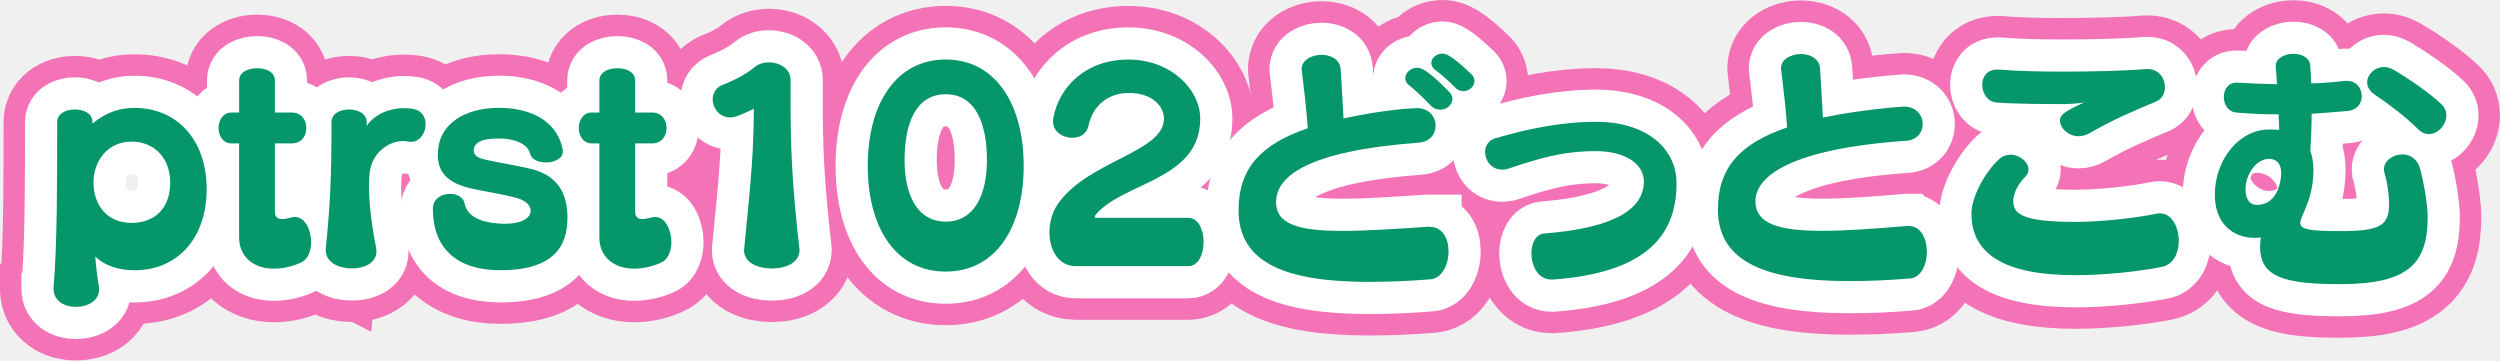
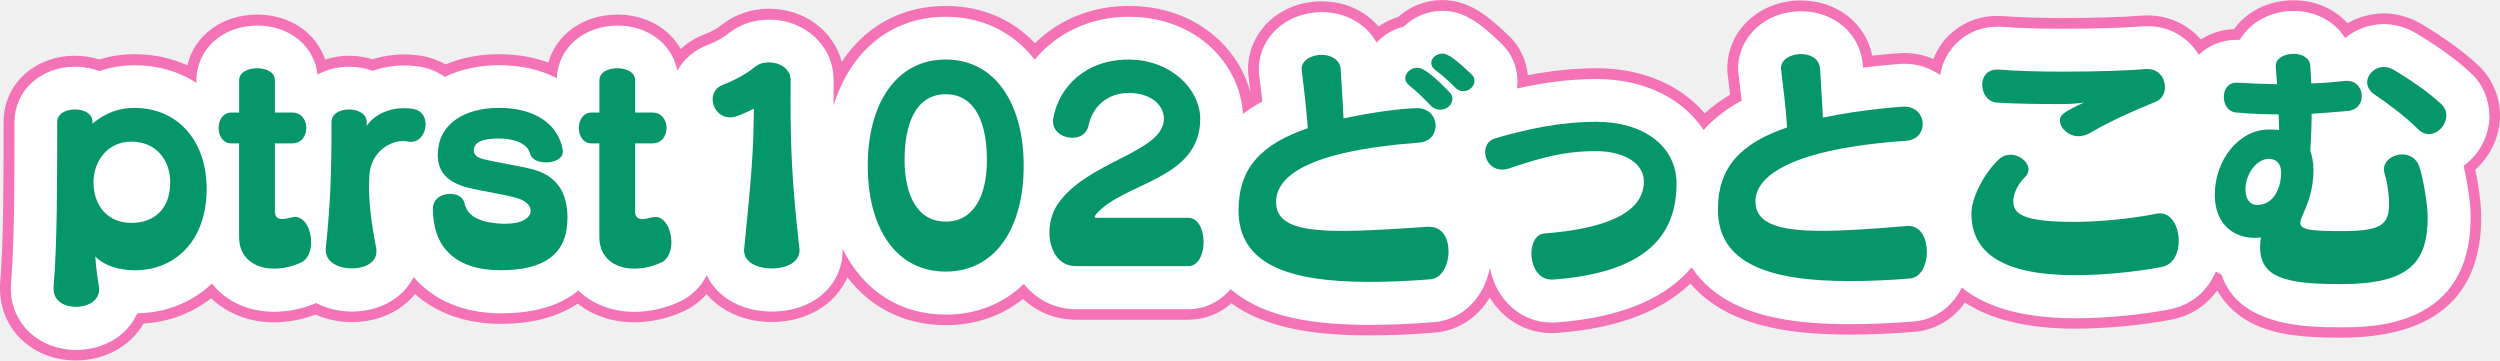
- <svg xmlns="http://www.w3.org/2000/svg" viewBox="0 0 466.35 67.24">
+ <svg xmlns="http://www.w3.org/2000/svg" id="logo" viewBox="0 0 466.35 67.24">
  <defs>
    <style>
      .cls-1 {
-         stroke: #f472b6;
-         stroke-width: 20px;
+         fill: #059669;
      }

-       .cls-1, .cls-2 {
-         fill: none;
+       .cls-1, .cls-2, .cls-3 {
+         stroke-width: 0px;
      }

      .cls-2 {
-         stroke: #fff;
-         stroke-width: 12px;
+         fill: #f472b6;
      }

      .cls-3 {
-         fill: #059669;
-         stroke-width: 0px;
+         fill: #fff;
      }
    </style>
  </defs>
-   <g>
-     <path class="cls-1" d="M10,53.44c.67-7.68.67-20.21.67-30.67,0-1.58,1.63-2.35,3.31-2.35s3.26.77,3.26,2.26v.38c2.69-2.21,5.18-2.93,7.87-2.93,7.78,0,13.44,5.81,13.44,15.17s-5.66,15.12-13.44,15.12c-2.78,0-5.66-.82-7.34-2.59.14,1.82.38,3.89.67,5.57.05.19.05.38.05.58,0,2.16-2.16,3.26-4.32,3.26s-4.18-1.06-4.18-3.41v-.38ZM31.75,34c0-4.27-2.74-7.58-7.25-7.58s-7.06,3.74-7.06,7.58c0,4.42,2.69,7.58,7.06,7.58s7.25-2.69,7.25-7.58Z" />
-     <path class="cls-1" d="M44.61,26.75h-1.44c-1.58,0-2.4-1.44-2.4-2.88s.82-2.88,2.4-2.88h1.44v-6c0-1.54,1.68-2.26,3.36-2.26s3.31.72,3.31,2.26v6h3.17c1.82,0,2.69,1.44,2.69,2.88s-.86,2.88-2.69,2.88h-3.17v12.77c0,.86.43,1.34,1.39,1.34.43,0,.96-.1,1.63-.29.24-.05.48-.1.72-.1,1.87,0,3.02,2.4,3.02,4.7,0,1.58-.58,3.22-1.87,3.79-1.78.82-3.5,1.15-5.09,1.15-3.7,0-6.48-2.11-6.48-5.86v-17.52Z" />
-     <path class="cls-1" d="M60.78,46.24c.82-8.11,1.06-13.01,1.06-23.47,0-1.58,1.63-2.35,3.26-2.35s3.31.77,3.31,2.35v.72c1.34-2.06,4.08-3.31,6.96-3.31.58,0,1.15.05,1.73.14,1.63.29,2.3,1.58,2.3,2.88,0,1.58-1.06,3.26-2.74,3.26-.19,0-.34,0-.53-.05-.29-.05-.62-.1-.91-.1-2.74,0-5.95,2.21-6.29,6.14-.05.72-.1,1.49-.1,2.26,0,3.22.48,7.25,1.34,11.52.05.24.05.48.05.67,0,2.16-2.26,3.17-4.61,3.17s-4.85-1.06-4.85-3.46v-.38Z" />
-     <path class="cls-1" d="M94.29,41.73c3.26,0,4.7-1.2,4.7-2.4,0-.91-.77-1.78-2.16-2.26-2.83-.91-6.67-1.3-9.7-2.11-3.98-1.06-5.47-3.17-5.47-6.1,0-.38.05-.82.1-1.25.53-4.42,4.75-7.49,11.33-7.49s11.09,2.98,11.9,7.92v.29c0,1.25-1.58,1.97-3.12,1.97-1.39,0-2.74-.53-2.98-1.63-.38-1.58-2.35-2.83-5.9-2.83-3.26,0-4.42.77-4.61,2.02v.24c0,.77.62,1.3,1.78,1.58,2.26.58,6.34,1.2,8.88,1.82,4.66,1.15,6.82,4.18,6.82,9.17,0,.29-.05.62-.05.96-.29,5.42-3.89,8.78-12.39,8.78s-12.67-4.32-12.67-11.47c0-1.87,1.63-2.78,3.22-2.78,1.25,0,2.45.58,2.69,1.78.48,2.26,2.64,3.6,6.96,3.79h.67Z" />
-     <path class="cls-1" d="M111.81,26.75h-1.44c-1.58,0-2.4-1.44-2.4-2.88s.82-2.88,2.4-2.88h1.44v-6c0-1.54,1.68-2.26,3.36-2.26s3.31.72,3.31,2.26v6h3.17c1.82,0,2.69,1.44,2.69,2.88s-.86,2.88-2.69,2.88h-3.17v12.77c0,.86.43,1.34,1.39,1.34.43,0,.96-.1,1.63-.29.24-.05.48-.1.72-.1,1.87,0,3.02,2.4,3.02,4.7,0,1.58-.58,3.22-1.87,3.79-1.78.82-3.5,1.15-5.09,1.15-3.7,0-6.48-2.11-6.48-5.86v-17.52Z" />
-     <path class="cls-1" d="M147.47,18.16c0,9.46.24,15.65,1.63,28.03,0,.14.05.29.05.43,0,2.4-2.59,3.46-5.18,3.46s-5.18-1.06-5.18-3.41c0-.14.05-.34.05-.48,1.34-13.44,1.73-17.81,1.78-25.92-1.01.53-2.16,1.01-2.98,1.34-.53.19-1.01.29-1.44.29-2.02,0-3.26-1.73-3.26-3.41,0-1.1.58-2.16,1.92-2.69,1.82-.67,4.37-1.97,5.95-3.31.72-.58,1.63-.86,2.64-.86,1.97,0,4.03,1.2,4.03,3.26v3.26Z" />
-     <path class="cls-1" d="M161.87,30.93c0-11.62,5.33-19.83,14.54-19.83s14.55,8.21,14.55,19.83-5.28,19.73-14.55,19.73-14.54-8.11-14.54-19.73ZM184.1,29.87c0-6.48-1.92-12.29-7.68-12.29s-7.68,5.81-7.68,12.29,2.35,11.47,7.68,11.47,7.68-4.99,7.68-11.47Z" />
-     <path class="cls-1" d="M200.7,49.65c-3.31,0-4.94-3.07-4.94-6.34,0-1.82.53-3.7,1.49-5.14,5.47-8.16,19.87-9.7,19.87-16.03,0-2.4-2.26-4.8-6.53-4.8-3.98,0-6.77,2.45-7.54,6.1-.34,1.58-1.63,2.26-3.02,2.26-1.78,0-3.6-1.1-3.6-3.07,0-.19,0-.38.05-.58,1.06-5.9,6.1-10.94,14.02-10.94s13.39,5.57,13.39,11.04c0,11.52-14.5,11.81-19.54,17.95-.1.14-.14.29-.14.34,0,.14.1.19.34.19h17.09c1.92,0,2.88,2.26,2.88,4.51s-.96,4.51-2.88,4.51h-20.93Z" />
-     <path class="cls-1" d="M266.66,42.31c2.45,0,3.55,2.21,3.55,4.56,0,2.5-1.2,5.04-3.36,5.23-4.13.34-7.97.48-11.47.48-15.12,0-24.34-3.31-24.34-13.35,0-7.87,4.22-12.34,12.91-15.31-.24-3.6-.67-7.01-1.1-10.66,0-.14-.05-.24-.05-.34,0-1.73,1.87-2.69,3.74-2.69,1.73,0,3.41.86,3.55,2.69.19,3.12.38,6,.53,9.17,7.3-1.58,12.67-1.92,13.68-1.92,2.3,0,3.5,1.63,3.5,3.26,0,1.54-1.01,3.02-3.07,3.17-21.17,1.58-26.69,6.43-26.69,11.09,0,4.18,4.27,5.38,12.39,5.38,4.27,0,9.6-.34,15.94-.77h.29ZM268.67,20.46c-.67,0-1.3-.24-1.87-.86-1.34-1.39-2.74-2.74-3.84-3.6-.58-.43-.82-.91-.82-1.44,0-.96,1.01-1.92,2.21-1.92.62,0,1.82.19,6,4.51.43.43.58.86.58,1.3,0,1.1-1.06,2.02-2.26,2.02ZM272.99,17.01c-.53,0-1.1-.19-1.58-.72-1.1-1.15-2.54-2.4-3.6-3.17-.58-.43-.82-.91-.82-1.39,0-.91.96-1.73,2.06-1.73.62,0,1.68.24,5.42,3.84.43.38.58.86.58,1.25,0,1.01-.96,1.92-2.06,1.92Z" />
-     <path class="cls-1" d="M289.41,52.15c-2.5,0-3.74-2.54-3.74-4.9,0-1.87.82-3.6,2.45-3.7,13.54-1.06,18.53-4.8,18.53-9.7,0-3.5-3.84-5.66-8.98-5.66-6.29,0-10.8,1.44-16.27,3.26-.43.14-.86.19-1.2.19-1.97,0-3.17-1.68-3.17-3.26,0-1.1.58-2.21,1.92-2.59,5.95-1.73,12.19-3.07,18.91-3.07,8.59,0,14.88,4.46,14.88,11.52,0,10.13-6.24,16.66-23.04,17.91h-.29Z" />
-     <path class="cls-1" d="M356.08,42.16c2.26,0,3.36,2.4,3.36,4.8s-1.1,4.85-3.17,4.99c-4.03.34-7.82.48-11.33.48-15.03,0-24.48-3.31-24.48-13.35,0-7.87,4.22-12.34,12.91-15.31-.24-3.6-.67-7.01-1.1-10.66,0-.14-.05-.24-.05-.34,0-1.73,1.87-2.69,3.74-2.69,1.73,0,3.41.86,3.55,2.69.19,3.12.38,6,.53,9.17,7.15-1.54,15.07-2.06,15.12-2.06,2.3,0,3.5,1.63,3.5,3.26,0,1.49-1.01,2.98-3.07,3.12-21.55,1.49-28.13,6.62-28.13,11.28,0,4.18,4.32,5.52,12.43,5.52,4.27,0,9.6-.38,15.89-.91h.29Z" />
-     <path class="cls-1" d="M387.14,51.33c-13.68,0-19.39-4.22-19.39-11.52,0-2.98,2.45-7.63,5.18-10.13.62-.58,1.39-.82,2.11-.82,1.73,0,3.36,1.39,3.36,2.74,0,.48-.14.91-.58,1.34-1.3,1.3-2.26,3.02-2.26,4.61,0,2.4,1.82,3.84,11.57,3.84,4.51,0,10.71-.62,15.22-1.54.19-.05.38-.05.58-.05,2.21,0,3.5,2.59,3.5,5.14,0,2.21-.96,4.42-3.17,4.85-4.61.91-10.9,1.54-16.13,1.54ZM400.63,12.88c2.06,0,3.22,1.68,3.22,3.36,0,1.15-.53,2.26-1.73,2.74-4.27,1.73-8.64,3.7-12.24,5.81-.72.43-1.49.62-2.16.62-1.92,0-3.46-1.54-3.46-2.93,0-.86.34-1.49,4.51-3.36-1.44.24-3.17.29-3.89.29-3.12,0-8.78,0-12.48-.29-1.68-.14-2.64-1.78-2.64-3.31,0-1.44.86-2.83,2.78-2.83h.34c3.31.29,8.16.38,11.86.38,5.18,0,11.81-.14,15.51-.48h.38Z" />
-     <path class="cls-1" d="M437.83,15.09c1.78,0,2.74,1.44,2.74,2.83,0,1.3-.82,2.59-2.59,2.78-2.3.19-4.56.38-6.77.53,0,2.3-.1,4.56-.24,6.91.34.96.58,2.16.58,3.5,0,3.74-.96,6.1-2.16,8.83-.19.43-.29.82-.29,1.1,0,1.25,1.78,1.54,7.54,1.54,7.44,0,9.02-1.06,9.02-5.14,0-1.87-.43-4.37-.82-5.57-.1-.29-.14-.53-.14-.82,0-1.63,1.73-2.78,3.41-2.78,1.3,0,2.59.67,3.17,2.21.53,1.39,1.58,6.72,1.58,9.46,0,8.59-3.5,12.53-16.23,12.53-10.27,0-15.03-1.2-15.03-6.91,0-.58.05-1.15.14-1.82,0,0-.29.1-1.1.1-4.42,0-7.49-2.98-7.49-8.02,0-6.58,4.56-12.19,10.08-12.19.67,0,1.3,0,1.92.1,0-1.06-.05-1.92-.1-2.93-2.69,0-5.28-.1-7.87-.34-1.54-.1-2.35-1.49-2.35-2.88s.77-2.69,2.35-2.69h.24c2.35.14,4.85.24,7.34.29-.1-1.15-.14-2.26-.24-3.22v-.24c0-1.39,1.68-2.21,3.31-2.21,1.54,0,3.07.72,3.12,2.26.1,1.06.14,2.16.19,3.26,2.11-.05,4.22-.24,6.34-.48h.34ZM425.54,32.32c0-1.82-.91-2.69-2.3-2.69-2.3,0-4.37,2.83-4.37,5.71,0,1.58.67,2.88,2.11,2.88,4.22,0,4.56-5.18,4.56-5.9ZM451.03,24.06c-2.26-2.26-5.76-4.9-8.02-6.38-1.01-.67-1.44-1.54-1.44-2.3,0-1.49,1.39-2.88,3.12-2.88.62,0,1.25.19,1.92.58,2.5,1.49,6.29,3.98,8.83,6.38.62.58.91,1.34.91,2.06,0,1.73-1.54,3.5-3.26,3.5-.67,0-1.39-.29-2.06-.96Z" />
-   </g>
-   <g>
-     <path class="cls-2" d="M10,53.44c.67-7.68.67-20.21.67-30.67,0-1.58,1.63-2.35,3.31-2.35s3.26.77,3.26,2.26v.38c2.69-2.21,5.18-2.93,7.87-2.93,7.78,0,13.44,5.81,13.44,15.17s-5.66,15.12-13.44,15.12c-2.78,0-5.66-.82-7.34-2.59.14,1.82.38,3.89.67,5.57.05.19.05.38.05.58,0,2.16-2.16,3.26-4.32,3.26s-4.18-1.06-4.18-3.41v-.38ZM31.75,34c0-4.27-2.74-7.58-7.25-7.58s-7.06,3.74-7.06,7.58c0,4.42,2.69,7.58,7.06,7.58s7.25-2.69,7.25-7.58Z" />
-     <path class="cls-2" d="M44.61,26.75h-1.44c-1.58,0-2.4-1.44-2.4-2.88s.82-2.88,2.4-2.88h1.44v-6c0-1.54,1.68-2.26,3.36-2.26s3.31.72,3.31,2.26v6h3.17c1.82,0,2.69,1.44,2.69,2.88s-.86,2.88-2.69,2.88h-3.17v12.77c0,.86.43,1.34,1.39,1.34.43,0,.96-.1,1.63-.29.24-.05.48-.1.72-.1,1.87,0,3.02,2.4,3.02,4.7,0,1.58-.58,3.22-1.87,3.79-1.78.82-3.5,1.15-5.09,1.15-3.7,0-6.48-2.11-6.48-5.86v-17.52Z" />
-     <path class="cls-2" d="M60.78,46.24c.82-8.11,1.06-13.01,1.06-23.47,0-1.58,1.63-2.35,3.26-2.35s3.31.77,3.31,2.35v.72c1.34-2.06,4.08-3.31,6.96-3.31.58,0,1.15.05,1.73.14,1.63.29,2.3,1.58,2.3,2.88,0,1.58-1.06,3.26-2.74,3.26-.19,0-.34,0-.53-.05-.29-.05-.62-.1-.91-.1-2.74,0-5.95,2.21-6.29,6.14-.05.72-.1,1.49-.1,2.26,0,3.22.48,7.25,1.34,11.52.05.24.05.48.05.67,0,2.16-2.26,3.17-4.61,3.17s-4.85-1.06-4.85-3.46v-.38Z" />
-     <path class="cls-2" d="M94.29,41.73c3.26,0,4.7-1.2,4.7-2.4,0-.91-.77-1.78-2.16-2.26-2.83-.91-6.67-1.3-9.7-2.11-3.98-1.06-5.47-3.17-5.47-6.1,0-.38.05-.82.1-1.25.53-4.42,4.75-7.49,11.33-7.49s11.09,2.98,11.9,7.92v.29c0,1.25-1.58,1.97-3.12,1.97-1.39,0-2.74-.53-2.98-1.63-.38-1.58-2.35-2.83-5.9-2.83-3.26,0-4.42.77-4.61,2.02v.24c0,.77.62,1.3,1.78,1.58,2.26.58,6.34,1.2,8.88,1.82,4.66,1.15,6.82,4.18,6.82,9.17,0,.29-.05.62-.05.96-.29,5.42-3.89,8.78-12.39,8.78s-12.67-4.32-12.67-11.47c0-1.87,1.63-2.78,3.22-2.78,1.25,0,2.45.58,2.69,1.78.48,2.26,2.64,3.6,6.96,3.79h.67Z" />
-     <path class="cls-2" d="M111.81,26.75h-1.44c-1.58,0-2.4-1.44-2.4-2.88s.82-2.88,2.4-2.88h1.44v-6c0-1.54,1.68-2.26,3.36-2.26s3.31.72,3.31,2.26v6h3.17c1.82,0,2.69,1.44,2.69,2.88s-.86,2.88-2.69,2.88h-3.17v12.77c0,.86.43,1.34,1.39,1.34.43,0,.96-.1,1.63-.29.24-.05.48-.1.72-.1,1.87,0,3.02,2.4,3.02,4.7,0,1.58-.58,3.22-1.87,3.79-1.78.82-3.5,1.15-5.09,1.15-3.7,0-6.48-2.11-6.48-5.86v-17.52Z" />
-     <path class="cls-2" d="M147.47,18.16c0,9.46.24,15.65,1.63,28.03,0,.14.05.29.05.43,0,2.4-2.59,3.46-5.18,3.46s-5.18-1.06-5.18-3.41c0-.14.05-.34.05-.48,1.34-13.44,1.73-17.81,1.78-25.92-1.01.53-2.16,1.01-2.98,1.34-.53.19-1.01.29-1.44.29-2.02,0-3.26-1.73-3.26-3.41,0-1.1.58-2.16,1.92-2.69,1.82-.67,4.37-1.97,5.95-3.31.72-.58,1.63-.86,2.64-.86,1.97,0,4.03,1.2,4.03,3.26v3.26Z" />
-     <path class="cls-2" d="M161.87,30.93c0-11.62,5.33-19.83,14.54-19.83s14.55,8.21,14.55,19.83-5.28,19.73-14.55,19.73-14.54-8.11-14.54-19.73ZM184.1,29.87c0-6.48-1.92-12.29-7.68-12.29s-7.68,5.81-7.68,12.29,2.35,11.47,7.68,11.47,7.68-4.99,7.68-11.47Z" />
-     <path class="cls-2" d="M200.7,49.65c-3.31,0-4.94-3.07-4.94-6.34,0-1.82.53-3.7,1.49-5.14,5.47-8.16,19.87-9.7,19.87-16.03,0-2.4-2.26-4.8-6.53-4.8-3.98,0-6.77,2.45-7.54,6.1-.34,1.58-1.63,2.26-3.02,2.26-1.78,0-3.6-1.1-3.6-3.07,0-.19,0-.38.05-.58,1.06-5.9,6.1-10.94,14.02-10.94s13.39,5.57,13.39,11.04c0,11.52-14.5,11.81-19.54,17.95-.1.14-.14.29-.14.34,0,.14.1.19.34.19h17.09c1.92,0,2.88,2.26,2.88,4.51s-.96,4.51-2.88,4.51h-20.93Z" />
-     <path class="cls-2" d="M266.66,42.31c2.45,0,3.55,2.21,3.55,4.56,0,2.5-1.2,5.04-3.36,5.23-4.13.34-7.97.48-11.47.48-15.12,0-24.34-3.31-24.34-13.35,0-7.87,4.22-12.34,12.91-15.31-.24-3.6-.67-7.01-1.1-10.66,0-.14-.05-.24-.05-.34,0-1.73,1.87-2.69,3.74-2.69,1.73,0,3.41.86,3.55,2.69.19,3.12.38,6,.53,9.17,7.3-1.58,12.67-1.92,13.68-1.92,2.3,0,3.5,1.63,3.5,3.26,0,1.54-1.01,3.02-3.07,3.17-21.17,1.58-26.69,6.43-26.69,11.09,0,4.18,4.27,5.38,12.39,5.38,4.27,0,9.6-.34,15.94-.77h.29ZM268.67,20.46c-.67,0-1.3-.24-1.87-.86-1.34-1.39-2.74-2.74-3.84-3.6-.58-.43-.82-.91-.82-1.44,0-.96,1.01-1.92,2.21-1.92.62,0,1.82.19,6,4.51.43.43.58.86.58,1.3,0,1.1-1.06,2.02-2.26,2.02ZM272.99,17.01c-.53,0-1.1-.19-1.58-.72-1.1-1.15-2.54-2.4-3.6-3.17-.58-.43-.82-.91-.82-1.39,0-.91.96-1.73,2.06-1.73.62,0,1.68.24,5.42,3.84.43.38.58.86.58,1.25,0,1.01-.96,1.92-2.06,1.92Z" />
-     <path class="cls-2" d="M289.41,52.15c-2.5,0-3.74-2.54-3.74-4.9,0-1.87.82-3.6,2.45-3.7,13.54-1.06,18.53-4.8,18.53-9.7,0-3.5-3.84-5.66-8.98-5.66-6.29,0-10.8,1.44-16.27,3.26-.43.14-.86.19-1.2.19-1.97,0-3.17-1.68-3.17-3.26,0-1.1.58-2.21,1.92-2.59,5.95-1.73,12.19-3.07,18.91-3.07,8.59,0,14.88,4.46,14.88,11.52,0,10.13-6.24,16.66-23.04,17.91h-.29Z" />
-     <path class="cls-2" d="M356.08,42.16c2.26,0,3.36,2.4,3.36,4.8s-1.1,4.85-3.17,4.99c-4.03.34-7.82.48-11.33.48-15.03,0-24.48-3.31-24.48-13.35,0-7.87,4.22-12.34,12.91-15.31-.24-3.6-.67-7.01-1.1-10.66,0-.14-.05-.24-.05-.34,0-1.73,1.87-2.69,3.74-2.69,1.73,0,3.41.86,3.55,2.69.19,3.12.38,6,.53,9.17,7.15-1.54,15.07-2.06,15.12-2.06,2.3,0,3.5,1.63,3.5,3.26,0,1.49-1.01,2.98-3.07,3.12-21.55,1.49-28.13,6.62-28.13,11.28,0,4.18,4.32,5.52,12.43,5.52,4.27,0,9.6-.38,15.89-.91h.29Z" />
-     <path class="cls-2" d="M387.14,51.33c-13.68,0-19.39-4.22-19.39-11.52,0-2.98,2.45-7.63,5.18-10.13.62-.58,1.39-.82,2.11-.82,1.73,0,3.36,1.39,3.36,2.74,0,.48-.14.91-.58,1.34-1.3,1.3-2.26,3.02-2.26,4.61,0,2.4,1.82,3.84,11.57,3.84,4.51,0,10.71-.62,15.22-1.54.19-.05.38-.05.58-.05,2.21,0,3.5,2.59,3.5,5.14,0,2.21-.96,4.42-3.17,4.85-4.61.91-10.9,1.54-16.13,1.54ZM400.63,12.88c2.06,0,3.22,1.68,3.22,3.36,0,1.15-.53,2.26-1.73,2.74-4.27,1.73-8.64,3.7-12.24,5.81-.72.43-1.49.62-2.16.62-1.92,0-3.46-1.54-3.46-2.93,0-.86.34-1.49,4.51-3.36-1.44.24-3.17.29-3.89.29-3.12,0-8.78,0-12.48-.29-1.68-.14-2.64-1.78-2.64-3.31,0-1.44.86-2.83,2.78-2.83h.34c3.31.29,8.16.38,11.86.38,5.18,0,11.81-.14,15.51-.48h.38Z" />
-     <path class="cls-2" d="M437.83,15.09c1.78,0,2.74,1.44,2.74,2.83,0,1.3-.82,2.59-2.59,2.78-2.3.19-4.56.38-6.77.53,0,2.3-.1,4.56-.24,6.91.34.96.58,2.16.58,3.5,0,3.74-.96,6.1-2.16,8.83-.19.43-.29.82-.29,1.1,0,1.25,1.78,1.54,7.54,1.54,7.44,0,9.02-1.06,9.02-5.14,0-1.87-.43-4.37-.82-5.57-.1-.29-.14-.53-.14-.82,0-1.63,1.73-2.78,3.41-2.78,1.3,0,2.59.67,3.17,2.21.53,1.39,1.58,6.72,1.58,9.46,0,8.59-3.5,12.53-16.23,12.53-10.27,0-15.03-1.2-15.03-6.91,0-.58.05-1.15.14-1.82,0,0-.29.1-1.1.1-4.42,0-7.49-2.98-7.49-8.02,0-6.58,4.56-12.19,10.08-12.19.67,0,1.3,0,1.92.1,0-1.06-.05-1.92-.1-2.93-2.69,0-5.28-.1-7.87-.34-1.54-.1-2.35-1.49-2.35-2.88s.77-2.69,2.35-2.69h.24c2.35.14,4.85.24,7.34.29-.1-1.15-.14-2.26-.24-3.22v-.24c0-1.39,1.68-2.21,3.31-2.21,1.54,0,3.07.72,3.12,2.26.1,1.06.14,2.16.19,3.26,2.11-.05,4.22-.24,6.34-.48h.34ZM425.54,32.32c0-1.82-.91-2.69-2.3-2.69-2.3,0-4.37,2.83-4.37,5.71,0,1.58.67,2.88,2.11,2.88,4.22,0,4.56-5.18,4.56-5.9ZM451.03,24.06c-2.26-2.26-5.76-4.9-8.02-6.38-1.01-.67-1.44-1.54-1.44-2.3,0-1.49,1.39-2.88,3.12-2.88.62,0,1.25.19,1.92.58,2.5,1.49,6.29,3.98,8.83,6.38.62.58.91,1.34.91,2.06,0,1.73-1.54,3.5-3.26,3.5-.67,0-1.39-.29-2.06-.96Z" />
-   </g>
-   <g>
-     <path class="cls-3" d="M10,53.44c.67-7.68.67-20.21.67-30.67,0-1.58,1.63-2.35,3.31-2.35s3.26.77,3.26,2.26v.38c2.69-2.21,5.18-2.93,7.87-2.93,7.78,0,13.44,5.81,13.44,15.17s-5.66,15.12-13.44,15.12c-2.78,0-5.66-.82-7.34-2.59.14,1.82.38,3.89.67,5.57.05.19.05.38.05.58,0,2.16-2.16,3.26-4.32,3.26s-4.18-1.06-4.18-3.41v-.38ZM31.75,34c0-4.27-2.74-7.58-7.25-7.58s-7.06,3.74-7.06,7.58c0,4.42,2.69,7.58,7.06,7.58s7.25-2.69,7.25-7.58Z" />
-     <path class="cls-3" d="M44.61,26.75h-1.44c-1.58,0-2.4-1.44-2.4-2.88s.82-2.88,2.4-2.88h1.44v-6c0-1.54,1.68-2.26,3.36-2.26s3.31.72,3.31,2.26v6h3.17c1.82,0,2.69,1.44,2.69,2.88s-.86,2.88-2.69,2.88h-3.17v12.77c0,.86.43,1.34,1.39,1.34.43,0,.96-.1,1.63-.29.24-.05.48-.1.72-.1,1.87,0,3.02,2.4,3.02,4.7,0,1.58-.58,3.22-1.87,3.79-1.78.82-3.5,1.15-5.09,1.15-3.7,0-6.48-2.11-6.48-5.86v-17.52Z" />
-     <path class="cls-3" d="M60.78,46.24c.82-8.11,1.06-13.01,1.06-23.47,0-1.58,1.63-2.35,3.26-2.35s3.31.77,3.31,2.35v.72c1.34-2.06,4.08-3.31,6.96-3.31.58,0,1.15.05,1.73.14,1.63.29,2.3,1.58,2.3,2.88,0,1.58-1.06,3.26-2.74,3.26-.19,0-.34,0-.53-.05-.29-.05-.62-.1-.91-.1-2.74,0-5.95,2.21-6.29,6.14-.05.72-.1,1.49-.1,2.26,0,3.22.48,7.25,1.34,11.52.05.24.05.48.05.67,0,2.16-2.26,3.17-4.61,3.17s-4.85-1.06-4.85-3.46v-.38Z" />
-     <path class="cls-3" d="M94.29,41.73c3.26,0,4.7-1.2,4.7-2.4,0-.91-.77-1.78-2.16-2.26-2.83-.91-6.67-1.3-9.7-2.11-3.98-1.06-5.47-3.17-5.47-6.1,0-.38.05-.82.1-1.25.53-4.42,4.75-7.49,11.33-7.49s11.09,2.98,11.9,7.92v.29c0,1.25-1.58,1.97-3.12,1.97-1.39,0-2.74-.53-2.98-1.63-.38-1.58-2.35-2.83-5.9-2.83-3.26,0-4.42.77-4.61,2.02v.24c0,.77.62,1.3,1.78,1.58,2.26.58,6.34,1.2,8.88,1.82,4.66,1.15,6.82,4.18,6.82,9.17,0,.29-.05.62-.05.96-.29,5.42-3.89,8.78-12.39,8.78s-12.67-4.32-12.67-11.47c0-1.87,1.63-2.78,3.22-2.78,1.25,0,2.45.58,2.69,1.78.48,2.26,2.64,3.6,6.96,3.79h.67Z" />
-     <path class="cls-3" d="M111.81,26.75h-1.44c-1.58,0-2.4-1.44-2.4-2.88s.82-2.88,2.4-2.88h1.44v-6c0-1.54,1.68-2.26,3.36-2.26s3.31.72,3.31,2.26v6h3.17c1.82,0,2.69,1.44,2.69,2.88s-.86,2.88-2.69,2.88h-3.17v12.77c0,.86.43,1.34,1.39,1.34.43,0,.96-.1,1.63-.29.24-.05.48-.1.72-.1,1.87,0,3.02,2.4,3.02,4.7,0,1.58-.58,3.22-1.87,3.79-1.78.82-3.5,1.15-5.09,1.15-3.7,0-6.48-2.11-6.48-5.86v-17.52Z" />
-     <path class="cls-3" d="M147.47,18.16c0,9.46.24,15.65,1.63,28.03,0,.14.05.29.05.43,0,2.4-2.59,3.46-5.18,3.46s-5.18-1.06-5.18-3.41c0-.14.05-.34.05-.48,1.34-13.44,1.73-17.81,1.78-25.92-1.01.53-2.16,1.01-2.98,1.34-.53.19-1.01.29-1.44.29-2.02,0-3.26-1.73-3.26-3.41,0-1.1.58-2.16,1.92-2.69,1.82-.67,4.37-1.97,5.95-3.31.72-.58,1.63-.86,2.64-.86,1.97,0,4.03,1.2,4.03,3.26v3.26Z" />
-     <path class="cls-3" d="M161.87,30.93c0-11.62,5.33-19.83,14.54-19.83s14.55,8.21,14.55,19.83-5.28,19.73-14.55,19.73-14.54-8.11-14.54-19.73ZM184.1,29.87c0-6.48-1.92-12.29-7.68-12.29s-7.68,5.81-7.68,12.29,2.35,11.47,7.68,11.47,7.68-4.99,7.68-11.47Z" />
-     <path class="cls-3" d="M200.7,49.65c-3.31,0-4.94-3.07-4.94-6.34,0-1.82.53-3.7,1.49-5.14,5.47-8.16,19.87-9.7,19.87-16.03,0-2.4-2.26-4.8-6.53-4.8-3.98,0-6.77,2.45-7.54,6.1-.34,1.58-1.63,2.26-3.02,2.26-1.78,0-3.6-1.1-3.6-3.07,0-.19,0-.38.05-.58,1.06-5.9,6.1-10.94,14.02-10.94s13.39,5.57,13.39,11.04c0,11.52-14.5,11.81-19.54,17.95-.1.14-.14.29-.14.34,0,.14.1.19.34.19h17.09c1.92,0,2.88,2.26,2.88,4.51s-.96,4.51-2.88,4.51h-20.93Z" />
-     <path class="cls-3" d="M266.66,42.31c2.45,0,3.55,2.21,3.55,4.56,0,2.5-1.2,5.04-3.36,5.23-4.13.34-7.97.48-11.47.48-15.12,0-24.34-3.31-24.34-13.35,0-7.87,4.22-12.34,12.91-15.31-.24-3.6-.67-7.01-1.1-10.66,0-.14-.05-.24-.05-.34,0-1.73,1.87-2.69,3.74-2.69,1.73,0,3.41.86,3.55,2.69.19,3.12.38,6,.53,9.17,7.3-1.58,12.67-1.92,13.68-1.92,2.3,0,3.5,1.63,3.5,3.26,0,1.54-1.01,3.02-3.07,3.17-21.17,1.58-26.69,6.43-26.69,11.09,0,4.18,4.27,5.38,12.39,5.38,4.27,0,9.6-.34,15.94-.77h.29ZM268.67,20.46c-.67,0-1.3-.24-1.87-.86-1.34-1.39-2.74-2.74-3.84-3.6-.58-.43-.82-.91-.82-1.44,0-.96,1.01-1.92,2.21-1.92.62,0,1.82.19,6,4.51.43.43.58.86.58,1.3,0,1.1-1.06,2.02-2.26,2.02ZM272.99,17.01c-.53,0-1.1-.19-1.58-.72-1.1-1.15-2.54-2.4-3.6-3.17-.58-.43-.82-.91-.82-1.39,0-.91.96-1.73,2.06-1.73.62,0,1.68.24,5.42,3.84.43.38.58.86.58,1.25,0,1.01-.96,1.92-2.06,1.92Z" />
-     <path class="cls-3" d="M289.41,52.15c-2.5,0-3.74-2.54-3.74-4.9,0-1.87.82-3.6,2.45-3.7,13.54-1.06,18.53-4.8,18.53-9.7,0-3.5-3.84-5.66-8.98-5.66-6.29,0-10.8,1.44-16.27,3.26-.43.14-.86.19-1.2.19-1.97,0-3.17-1.68-3.17-3.26,0-1.1.58-2.21,1.92-2.59,5.95-1.73,12.19-3.07,18.91-3.07,8.59,0,14.88,4.46,14.88,11.52,0,10.13-6.24,16.66-23.04,17.91h-.29Z" />
-     <path class="cls-3" d="M356.08,42.16c2.26,0,3.36,2.4,3.36,4.8s-1.1,4.85-3.17,4.99c-4.03.34-7.82.48-11.33.48-15.03,0-24.48-3.31-24.48-13.35,0-7.87,4.22-12.34,12.91-15.31-.24-3.6-.67-7.01-1.1-10.66,0-.14-.05-.24-.05-.34,0-1.73,1.87-2.69,3.74-2.69,1.73,0,3.41.86,3.55,2.69.19,3.12.38,6,.53,9.17,7.15-1.54,15.07-2.06,15.12-2.06,2.3,0,3.5,1.63,3.5,3.26,0,1.49-1.01,2.98-3.07,3.12-21.55,1.49-28.13,6.62-28.13,11.28,0,4.18,4.32,5.52,12.43,5.52,4.27,0,9.6-.38,15.89-.91h.29Z" />
-     <path class="cls-3" d="M387.14,51.33c-13.68,0-19.39-4.22-19.39-11.52,0-2.98,2.45-7.63,5.18-10.13.62-.58,1.39-.82,2.11-.82,1.73,0,3.36,1.39,3.36,2.74,0,.48-.14.91-.58,1.34-1.3,1.3-2.26,3.02-2.26,4.61,0,2.4,1.82,3.84,11.57,3.84,4.51,0,10.71-.62,15.22-1.54.19-.05.38-.05.58-.05,2.21,0,3.5,2.59,3.5,5.14,0,2.21-.96,4.42-3.17,4.85-4.61.91-10.9,1.54-16.13,1.54ZM400.63,12.88c2.06,0,3.22,1.68,3.22,3.36,0,1.15-.53,2.26-1.73,2.74-4.27,1.73-8.64,3.7-12.24,5.81-.72.43-1.49.62-2.16.62-1.92,0-3.46-1.54-3.46-2.93,0-.86.34-1.49,4.51-3.36-1.44.24-3.17.29-3.89.29-3.12,0-8.78,0-12.48-.29-1.68-.14-2.64-1.78-2.64-3.31,0-1.44.86-2.83,2.78-2.83h.34c3.31.29,8.16.38,11.86.38,5.18,0,11.81-.14,15.51-.48h.38Z" />
-     <path class="cls-3" d="M437.83,15.09c1.78,0,2.74,1.44,2.74,2.83,0,1.3-.82,2.59-2.59,2.78-2.3.19-4.56.38-6.77.53,0,2.3-.1,4.56-.24,6.91.34.96.58,2.16.58,3.5,0,3.74-.96,6.1-2.16,8.83-.19.43-.29.82-.29,1.1,0,1.25,1.78,1.54,7.54,1.54,7.44,0,9.02-1.06,9.02-5.14,0-1.87-.43-4.37-.82-5.57-.1-.29-.14-.53-.14-.82,0-1.63,1.73-2.78,3.41-2.78,1.3,0,2.59.67,3.17,2.21.53,1.39,1.58,6.72,1.58,9.46,0,8.59-3.5,12.53-16.23,12.53-10.27,0-15.03-1.2-15.03-6.91,0-.58.05-1.15.14-1.82,0,0-.29.1-1.1.1-4.42,0-7.49-2.98-7.49-8.02,0-6.58,4.56-12.19,10.08-12.19.67,0,1.3,0,1.92.1,0-1.06-.05-1.92-.1-2.93-2.69,0-5.28-.1-7.87-.34-1.54-.1-2.35-1.49-2.35-2.88s.77-2.69,2.35-2.69h.24c2.35.14,4.85.24,7.34.29-.1-1.15-.14-2.26-.24-3.22v-.24c0-1.39,1.68-2.21,3.31-2.21,1.54,0,3.07.72,3.12,2.26.1,1.06.14,2.16.19,3.26,2.11-.05,4.22-.24,6.34-.48h.34ZM425.54,32.32c0-1.82-.91-2.69-2.3-2.69-2.3,0-4.37,2.83-4.37,5.71,0,1.58.67,2.88,2.11,2.88,4.22,0,4.56-5.18,4.56-5.9ZM451.03,24.06c-2.26-2.26-5.76-4.9-8.02-6.38-1.01-.67-1.44-1.54-1.44-2.3,0-1.49,1.39-2.88,3.12-2.88.62,0,1.25.19,1.92.58,2.5,1.49,6.29,3.98,8.83,6.38.62.58.91,1.34.91,2.06,0,1.73-1.54,3.5-3.26,3.5-.67,0-1.39-.29-2.06-.96Z" />
-   </g>
+   <path class="cls-2" d="M466.35,21.52c0-3.54-1.49-6.94-4.08-9.36-3.63-3.41-8.58-6.5-10.55-7.67-.05-.03-.1-.06-.16-.09-2.2-1.26-4.52-1.9-6.88-1.9s-4.79.68-6.77,1.85c-2.38-2.66-5.97-4.3-10.08-4.3-4.69,0-8.74,2.12-11.1,5.38-2.29.08-4.39.78-6.18,1.93-2.4-2.76-5.93-4.48-9.93-4.48h-.38c-.3,0-.6.01-.91.04-2.89.26-8.76.44-14.6.44-4.39,0-8.49-.13-10.99-.35-.29-.02-.58-.04-.87-.04h-.34c-5.47,0-10.02,3.28-11.88,8.03-1.67-.71-3.53-1.11-5.49-1.11-.48,0-2.78.15-5.91.5-1.23-6.05-6.58-10.3-13.3-10.3-7.71,0-13.74,5.57-13.74,12.69,0,.56.04,1.11.14,1.67,0,0,.3,2.52.38,3.21-1.77,1.04-3.34,2.21-4.73,3.48-4.41-5.21-11.58-8.41-20.15-8.41-4.67,0-8.99.55-12.85,1.3-.26-2.84-1.56-5.5-3.67-7.47-3.61-3.46-7.27-6.55-12.27-6.55-3.17,0-6.05,1.19-8.21,3.14-1.35.39-2.6,1.01-3.7,1.8-2.46-2.91-6.24-4.7-10.6-4.7-7.71,0-13.74,5.57-13.74,12.69,0,.56.04,1.11.14,1.67,0,0,.21,1.73.32,2.71-2.25-8.59-10.41-16.21-22.76-16.21-6.9,0-13.05,2.6-17.44,6.95-4.22-4.43-9.92-6.95-16.64-6.95-8.32,0-15.09,3.85-19.4,10.43-1.54-5.76-6.94-9.91-13.58-9.91-3.32,0-6.39,1.06-8.89,3.06-.07.05-.16.13-.22.18-.4.33-1.77,1.12-2.94,1.55-.07.02-.13.05-.2.07-1.61.63-3.03,1.54-4.22,2.66-2.18-3.89-6.54-6.43-11.8-6.43-6.35,0-11.39,3.67-12.89,8.94-2.75-1-5.84-1.55-9.19-1.55-3.69,0-7.06.67-9.99,1.9-1.3-.75-2.76-1.29-4.35-1.57-1.12-.19-2.25-.28-3.38-.28-2.03,0-4.02.31-5.89.9-1.37-.43-2.84-.66-4.38-.66s-3.07.26-4.46.71c-1.68-4.97-6.57-8.39-12.67-8.39-6.56,0-11.73,3.92-13.03,9.47-2.94-1.34-6.25-2.08-9.81-2.08-2.33,0-4.53.33-6.63.99-1.4-.45-2.92-.7-4.51-.7C6.4,10.42.67,15.73.67,22.77c0,10.05,0,22.56-.63,29.8-.03.29-.04.58-.04.87v.38c0,7.64,6.09,13.41,14.18,13.41,5.51,0,10.2-2.74,12.6-6.87,4.83-.31,9.13-2,12.61-4.72,2.94,2.8,7.04,4.49,11.7,4.49,2.64,0,5.24-.49,7.77-1.45,2.01.89,4.3,1.4,6.77,1.4,4.96,0,9.18-2.02,11.79-5.23,3.95,3.53,9.45,5.56,16,5.56,6.19,0,10.88-1.46,14.34-3.76,2.82,2.19,6.45,3.47,10.53,3.47,3.15,0,6.25-.69,9.22-2.05,1.67-.76,3.12-1.86,4.3-3.21,2.72,3.2,7.07,5.21,12.16,5.21,6.58,0,11.93-3.35,14.11-8.33,4.32,5.64,10.67,8.91,18.33,8.91,5.6,0,10.5-1.75,14.42-4.89,2.6,2.43,6.01,3.88,9.86,3.88h20.93c3.12,0,5.9-1.13,8.08-3.06,1.04.75,2.16,1.43,3.38,2.03,5.43,2.7,12.51,3.95,22.29,3.95,3.97,0,8.1-.17,12.36-.52,4.35-.39,7.97-2.87,10.18-6.55,2.44,4.03,6.63,6.64,11.5,6.64h.29c.25,0,.49,0,.74-.03,12.36-.92,20.09-4.58,24.88-9.21,1.92,2.25,4.38,4.13,7.34,5.59,5.47,2.68,12.55,3.93,22.28,3.93,3.96,0,8.03-.17,12.11-.51,3.94-.3,7.28-2.34,9.5-5.45,4.39,2.86,10.91,4.86,20.58,4.86,5.77,0,12.69-.66,18.05-1.72,3.53-.69,6.44-2.65,8.42-5.42,1.67,2.98,4.34,5.32,7.86,6.76,3.57,1.46,7.96,2.06,15.16,2.06,17.4,0,26.23-7.58,26.23-22.53,0-2.42-.49-5.92-1.1-8.82,2.8-2.5,4.61-6.15,4.61-10.14Z" />
+   <path class="cls-3" d="M464.35,21.52c0-3-1.27-5.9-3.42-7.88-3.48-3.29-8.31-6.29-10.23-7.44-.04-.02-.08-.05-.13-.07-1.89-1.08-3.88-1.63-5.89-1.63-2.74,0-5.26.98-7.2,2.59h-.02c-1.9-3.06-5.45-5.04-9.63-5.04-4.4,0-8.14,2.16-10.01,5.39-.13,0-.27-.01-.4-.01h-.24c-2.74,0-5.18,1.05-7.02,2.78-1.96-3.22-5.46-5.33-9.54-5.33h-.38c-.24,0-.48.01-.72.03-3.4.31-9.87.45-14.78.45-4.44,0-8.61-.13-11.16-.35-.23-.02-.46-.03-.69-.03h-.34c-5.43,0-9.78,3.83-10.63,9.01-1.88-1.32-4.2-2.1-6.75-2.1-.31,0-3.48.2-7.64.73,0,0-.03-.42-.03-.46-.46-5.83-5.31-10.06-11.53-10.06-6.59,0-11.74,4.69-11.74,10.69,0,.56.06,1.05.12,1.4l.14,1.17c.14,1.16.27,2.29.4,3.41-2.86,1.54-5.22,3.38-7.09,5.49-3.82-5.83-11.05-9.52-19.93-9.52-5.52,0-10.55.79-14.9,1.77.07-.46.1-.93.1-1.4,0-2.68-1.13-5.25-3.1-7.08-4.06-3.9-7.01-6.01-10.9-6.01-2.82,0-5.37,1.13-7.2,2.94-1.99.49-3.75,1.55-5.08,2.99-1.91-3.45-5.71-5.69-10.23-5.69-6.59,0-11.74,4.69-11.74,10.69,0,.56.06,1.05.12,1.4l.14,1.17c.14,1.16.27,2.29.4,3.41-1.31.71-2.51,1.48-3.62,2.31-.51-9.06-8.4-18.11-21.34-18.11-7.16,0-13.45,3.05-17.5,8-3.96-5.07-9.69-8-16.58-8-10.14,0-17.77,6.32-20.94,16.53,0-.48,0-.97,0-1.48v-3.26c0-6.32-5.29-11.26-12.03-11.26-2.86,0-5.5.91-7.64,2.62-.06.05-.12.1-.18.15-.59.5-2.19,1.41-3.54,1.91-.05.02-.1.04-.16.06-2.48.97-4.41,2.67-5.61,4.79-.9-4.91-5.39-8.42-11.14-8.42-6.31,0-11.09,4.18-11.34,9.8-3.04-1.55-6.68-2.41-10.74-2.41-3.81,0-7.25.78-10.15,2.18-1.29-.93-2.82-1.58-4.52-1.88-1.01-.17-2.03-.25-3.05-.25-2.04,0-4.03.35-5.87,1-1.34-.49-2.83-.76-4.4-.76-2.2,0-4.2.53-5.89,1.45-.58-5.28-5.21-9.13-11.24-9.13-6.48,0-11.36,4.41-11.36,10.26v.38s-.02.02-.03.02c-3.26-2.09-7.15-3.26-11.46-3.26-2.33,0-4.52.36-6.6,1.09-1.37-.52-2.91-.81-4.54-.81-6.45,0-11.31,4.45-11.31,10.35,0,10.09,0,22.64-.64,29.98-.02.23-.03.46-.03.7v.38c0,6.5,5.23,11.41,12.18,11.41,5.28,0,9.58-2.74,11.4-6.82,5.5-.1,10.3-2.14,13.93-5.55,2.58,3.26,6.68,5.26,11.59,5.26,2.7,0,5.36-.57,7.85-1.63,1.93,1.01,4.2,1.59,6.69,1.59,5.25,0,9.55-2.57,11.49-6.44,3.63,4.27,9.32,6.77,16.3,6.77s11.41-1.8,14.44-4.24c2.57,2.48,6.21,3.96,10.42,3.96,2.87,0,5.71-.63,8.34-1.84,2.26-1,4.04-2.75,5.18-4.97,1.94,4.09,6.46,6.76,12.16,6.76,7.64,0,13.18-4.82,13.18-11.46,0-.09,0-.17-.01-.25,3.78,7.68,10.61,12.28,19.27,12.28,5.79,0,10.76-2.06,14.55-5.72,2.34,2.92,5.77,4.71,9.73,4.71h20.93c3.17,0,5.94-1.41,7.9-3.75,1.3,1.12,2.79,2.1,4.45,2.93,5.15,2.55,11.95,3.74,21.4,3.74,3.91,0,7.99-.17,12.18-.51,5.25-.47,9.27-4.56,10.35-10.14,1.09,5.91,5.75,10.22,11.5,10.22h.29c.2,0,.4,0,.59-.02,13.16-.98,20.88-5.07,25.25-10.28,1.87,2.84,4.56,5.17,8.01,6.87,5.18,2.54,11.98,3.73,21.4,3.73,3.9,0,7.92-.17,11.96-.5,3.98-.3,7.24-2.73,9.03-6.32,4.05,3.31,10.63,5.72,21.2,5.72,5.65,0,12.42-.65,17.67-1.69,3.92-.77,6.96-3.37,8.5-7,.34.17.68.34,1.04.49,3.25,9.88,16.28,9.88,22.28,9.88s24.23,0,24.23-20.53c0-2.61-.63-6.65-1.32-9.59,2.9-2.11,4.83-5.56,4.83-9.37Z" />
+   <path class="cls-1" d="M10,53.44c.67-7.68.67-20.21.67-30.67,0-1.58,1.63-2.35,3.31-2.35s3.26.77,3.26,2.26v.38c2.69-2.21,5.18-2.93,7.87-2.93,7.78,0,13.44,5.81,13.44,15.17s-5.66,15.12-13.44,15.12c-2.78,0-5.66-.82-7.34-2.59.14,1.82.38,3.89.67,5.57.05.19.05.38.05.58,0,2.16-2.16,3.26-4.32,3.26s-4.18-1.06-4.18-3.41v-.38ZM31.75,34c0-4.27-2.74-7.58-7.25-7.58s-7.06,3.74-7.06,7.58c0,4.42,2.69,7.58,7.06,7.58s7.25-2.69,7.25-7.58Z" />
+   <path class="cls-1" d="M44.61,26.75h-1.44c-1.58,0-2.4-1.44-2.4-2.88s.82-2.88,2.4-2.88h1.44v-6c0-1.54,1.68-2.26,3.36-2.26s3.31.72,3.31,2.26v6h3.17c1.82,0,2.69,1.44,2.69,2.88s-.86,2.88-2.69,2.88h-3.17v12.77c0,.86.43,1.34,1.39,1.34.43,0,.96-.1,1.63-.29.24-.05.48-.1.72-.1,1.87,0,3.02,2.4,3.02,4.7,0,1.58-.58,3.22-1.87,3.79-1.78.82-3.5,1.15-5.09,1.15-3.7,0-6.48-2.11-6.48-5.86v-17.52Z" />
+   <path class="cls-1" d="M60.78,46.24c.82-8.11,1.06-13.01,1.06-23.47,0-1.58,1.63-2.35,3.26-2.35s3.31.77,3.31,2.35v.72c1.34-2.06,4.08-3.31,6.96-3.31.58,0,1.15.05,1.73.14,1.63.29,2.3,1.58,2.3,2.88,0,1.58-1.06,3.26-2.74,3.26-.19,0-.34,0-.53-.05-.29-.05-.62-.1-.91-.1-2.74,0-5.95,2.21-6.29,6.14-.05.72-.1,1.49-.1,2.26,0,3.22.48,7.25,1.34,11.52.05.24.05.48.05.67,0,2.16-2.26,3.17-4.61,3.17s-4.85-1.06-4.85-3.46v-.38Z" />
+   <path class="cls-1" d="M94.29,41.73c3.26,0,4.7-1.2,4.7-2.4,0-.91-.77-1.78-2.16-2.26-2.83-.91-6.67-1.3-9.7-2.11-3.98-1.06-5.47-3.17-5.47-6.1,0-.38.05-.82.1-1.25.53-4.42,4.75-7.49,11.33-7.49s11.09,2.98,11.9,7.92v.29c0,1.25-1.58,1.97-3.12,1.97-1.39,0-2.74-.53-2.98-1.63-.38-1.58-2.35-2.83-5.9-2.83-3.26,0-4.42.77-4.61,2.02v.24c0,.77.62,1.3,1.78,1.58,2.26.58,6.34,1.2,8.88,1.82,4.66,1.15,6.82,4.18,6.82,9.17,0,.29-.05.62-.05.96-.29,5.42-3.89,8.78-12.39,8.78s-12.67-4.32-12.67-11.47c0-1.87,1.63-2.78,3.22-2.78,1.25,0,2.45.58,2.69,1.78.48,2.26,2.64,3.6,6.96,3.79h.67Z" />
+   <path class="cls-1" d="M111.81,26.75h-1.44c-1.58,0-2.4-1.44-2.4-2.88s.82-2.88,2.4-2.88h1.44v-6c0-1.54,1.68-2.26,3.36-2.26s3.31.72,3.31,2.26v6h3.17c1.82,0,2.69,1.44,2.69,2.88s-.86,2.88-2.69,2.88h-3.17v12.77c0,.86.43,1.34,1.39,1.34.43,0,.96-.1,1.63-.29.24-.05.48-.1.72-.1,1.87,0,3.02,2.4,3.02,4.7,0,1.58-.58,3.22-1.87,3.79-1.78.82-3.5,1.15-5.09,1.15-3.7,0-6.48-2.11-6.48-5.86v-17.52Z" />
+   <path class="cls-1" d="M147.47,18.16c0,9.46.24,15.65,1.63,28.03,0,.14.05.29.05.43,0,2.4-2.59,3.46-5.18,3.46s-5.18-1.06-5.18-3.41c0-.14.05-.34.05-.48,1.34-13.44,1.73-17.81,1.78-25.92-1.01.53-2.16,1.01-2.98,1.34-.53.19-1.01.29-1.44.29-2.02,0-3.26-1.73-3.26-3.41,0-1.1.58-2.16,1.92-2.69,1.82-.67,4.37-1.97,5.95-3.31.72-.58,1.63-.86,2.64-.86,1.97,0,4.03,1.2,4.03,3.26v3.26Z" />
+   <path class="cls-1" d="M161.87,30.93c0-11.62,5.33-19.83,14.54-19.83s14.55,8.21,14.55,19.83-5.28,19.73-14.55,19.73-14.54-8.11-14.54-19.73ZM184.1,29.87c0-6.48-1.92-12.29-7.68-12.29s-7.68,5.81-7.68,12.29,2.35,11.47,7.68,11.47,7.68-4.99,7.68-11.47Z" />
+   <path class="cls-1" d="M200.7,49.65c-3.31,0-4.94-3.07-4.94-6.34,0-1.82.53-3.7,1.49-5.14,5.47-8.16,19.87-9.7,19.87-16.03,0-2.4-2.26-4.8-6.53-4.8-3.98,0-6.77,2.45-7.54,6.1-.34,1.58-1.63,2.26-3.02,2.26-1.78,0-3.6-1.1-3.6-3.07,0-.19,0-.38.05-.58,1.06-5.9,6.1-10.94,14.02-10.94s13.39,5.57,13.39,11.04c0,11.52-14.5,11.81-19.54,17.95-.1.14-.14.29-.14.34,0,.14.1.19.34.19h17.09c1.92,0,2.88,2.26,2.88,4.51s-.96,4.51-2.88,4.51h-20.93Z" />
+   <path class="cls-1" d="M266.66,42.31c2.45,0,3.55,2.21,3.55,4.56,0,2.5-1.2,5.04-3.36,5.23-4.13.34-7.97.48-11.47.48-15.12,0-24.34-3.31-24.34-13.35,0-7.87,4.22-12.34,12.91-15.31-.24-3.6-.67-7.01-1.1-10.66,0-.14-.05-.24-.05-.34,0-1.73,1.87-2.69,3.74-2.69,1.73,0,3.41.86,3.55,2.69.19,3.12.38,6,.53,9.17,7.3-1.58,12.67-1.92,13.68-1.92,2.3,0,3.5,1.63,3.5,3.26,0,1.54-1.01,3.02-3.07,3.17-21.17,1.58-26.69,6.43-26.69,11.09,0,4.18,4.27,5.38,12.39,5.38,4.27,0,9.6-.34,15.94-.77h.29ZM268.67,20.46c-.67,0-1.3-.24-1.87-.86-1.34-1.39-2.74-2.74-3.84-3.6-.58-.43-.82-.91-.82-1.44,0-.96,1.01-1.92,2.21-1.92.62,0,1.82.19,6,4.51.43.43.58.86.58,1.3,0,1.1-1.06,2.02-2.26,2.02ZM272.99,17.01c-.53,0-1.1-.19-1.58-.72-1.1-1.15-2.54-2.4-3.6-3.17-.58-.43-.82-.91-.82-1.39,0-.91.96-1.73,2.06-1.73.62,0,1.68.24,5.42,3.84.43.38.58.86.58,1.25,0,1.01-.96,1.92-2.06,1.92Z" />
+   <path class="cls-1" d="M289.41,52.15c-2.5,0-3.74-2.54-3.74-4.9,0-1.87.82-3.6,2.45-3.7,13.54-1.06,18.53-4.8,18.53-9.7,0-3.5-3.84-5.66-8.98-5.66-6.29,0-10.8,1.44-16.27,3.26-.43.14-.86.19-1.2.19-1.97,0-3.17-1.68-3.17-3.26,0-1.1.58-2.21,1.92-2.59,5.95-1.73,12.19-3.07,18.91-3.07,8.59,0,14.88,4.46,14.88,11.52,0,10.13-6.24,16.66-23.04,17.91h-.29Z" />
+   <path class="cls-1" d="M356.08,42.16c2.26,0,3.36,2.4,3.36,4.8s-1.1,4.85-3.17,4.99c-4.03.34-7.82.48-11.33.48-15.03,0-24.48-3.31-24.48-13.35,0-7.87,4.22-12.34,12.91-15.31-.24-3.6-.67-7.01-1.1-10.66,0-.14-.05-.24-.05-.34,0-1.73,1.87-2.69,3.74-2.69,1.73,0,3.41.86,3.55,2.69.19,3.12.38,6,.53,9.17,7.15-1.54,15.07-2.06,15.12-2.06,2.3,0,3.5,1.63,3.5,3.26,0,1.49-1.01,2.98-3.07,3.12-21.55,1.49-28.13,6.62-28.13,11.28,0,4.18,4.32,5.52,12.43,5.52,4.27,0,9.6-.38,15.89-.91h.29Z" />
+   <path class="cls-1" d="M387.14,51.33c-13.68,0-19.39-4.22-19.39-11.52,0-2.98,2.45-7.63,5.18-10.13.62-.58,1.39-.82,2.11-.82,1.73,0,3.36,1.39,3.36,2.74,0,.48-.14.91-.58,1.34-1.3,1.3-2.26,3.02-2.26,4.61,0,2.4,1.82,3.84,11.57,3.84,4.51,0,10.71-.62,15.22-1.54.19-.05.38-.05.58-.05,2.21,0,3.5,2.59,3.5,5.14,0,2.21-.96,4.42-3.17,4.85-4.61.91-10.9,1.54-16.13,1.54ZM400.63,12.88c2.06,0,3.22,1.68,3.22,3.36,0,1.15-.53,2.26-1.73,2.74-4.27,1.73-8.64,3.7-12.24,5.81-.72.43-1.49.62-2.16.62-1.92,0-3.46-1.54-3.46-2.93,0-.86.34-1.49,4.51-3.36-1.44.24-3.17.29-3.89.29-3.12,0-8.78,0-12.48-.29-1.68-.14-2.64-1.78-2.64-3.31,0-1.44.86-2.83,2.78-2.83h.34c3.31.29,8.16.38,11.86.38,5.18,0,11.81-.14,15.51-.48h.38Z" />
+   <path class="cls-1" d="M437.83,15.09c1.78,0,2.74,1.44,2.74,2.83,0,1.3-.82,2.59-2.59,2.78-2.3.19-4.56.38-6.77.53,0,2.3-.1,4.56-.24,6.91.34.96.58,2.16.58,3.5,0,3.74-.96,6.1-2.16,8.83-.19.43-.29.82-.29,1.1,0,1.25,1.78,1.54,7.54,1.54,7.44,0,9.02-1.06,9.02-5.14,0-1.87-.43-4.37-.82-5.57-.1-.29-.14-.53-.14-.82,0-1.63,1.73-2.78,3.41-2.78,1.3,0,2.59.67,3.17,2.21.53,1.39,1.58,6.72,1.58,9.46,0,8.59-3.5,12.53-16.23,12.53-10.27,0-15.03-1.2-15.03-6.91,0-.58.05-1.15.14-1.82,0,0-.29.1-1.1.1-4.42,0-7.49-2.98-7.49-8.02,0-6.58,4.56-12.19,10.08-12.19.67,0,1.3,0,1.92.1,0-1.06-.05-1.92-.1-2.93-2.69,0-5.28-.1-7.87-.34-1.54-.1-2.35-1.49-2.35-2.88s.77-2.69,2.35-2.69h.24c2.35.14,4.85.24,7.34.29-.1-1.15-.14-2.26-.24-3.22v-.24c0-1.39,1.68-2.21,3.31-2.21,1.54,0,3.07.72,3.12,2.26.1,1.06.14,2.16.19,3.26,2.11-.05,4.22-.24,6.34-.48h.34ZM425.54,32.32c0-1.82-.91-2.69-2.3-2.69-2.3,0-4.37,2.83-4.37,5.71,0,1.58.67,2.88,2.11,2.88,4.22,0,4.56-5.18,4.56-5.9ZM451.03,24.06c-2.26-2.26-5.76-4.9-8.02-6.38-1.01-.67-1.44-1.54-1.44-2.3,0-1.49,1.39-2.88,3.12-2.88.62,0,1.25.19,1.92.58,2.5,1.49,6.29,3.98,8.83,6.38.62.58.91,1.34.91,2.06,0,1.73-1.54,3.5-3.26,3.5-.67,0-1.39-.29-2.06-.96Z" />
</svg>
